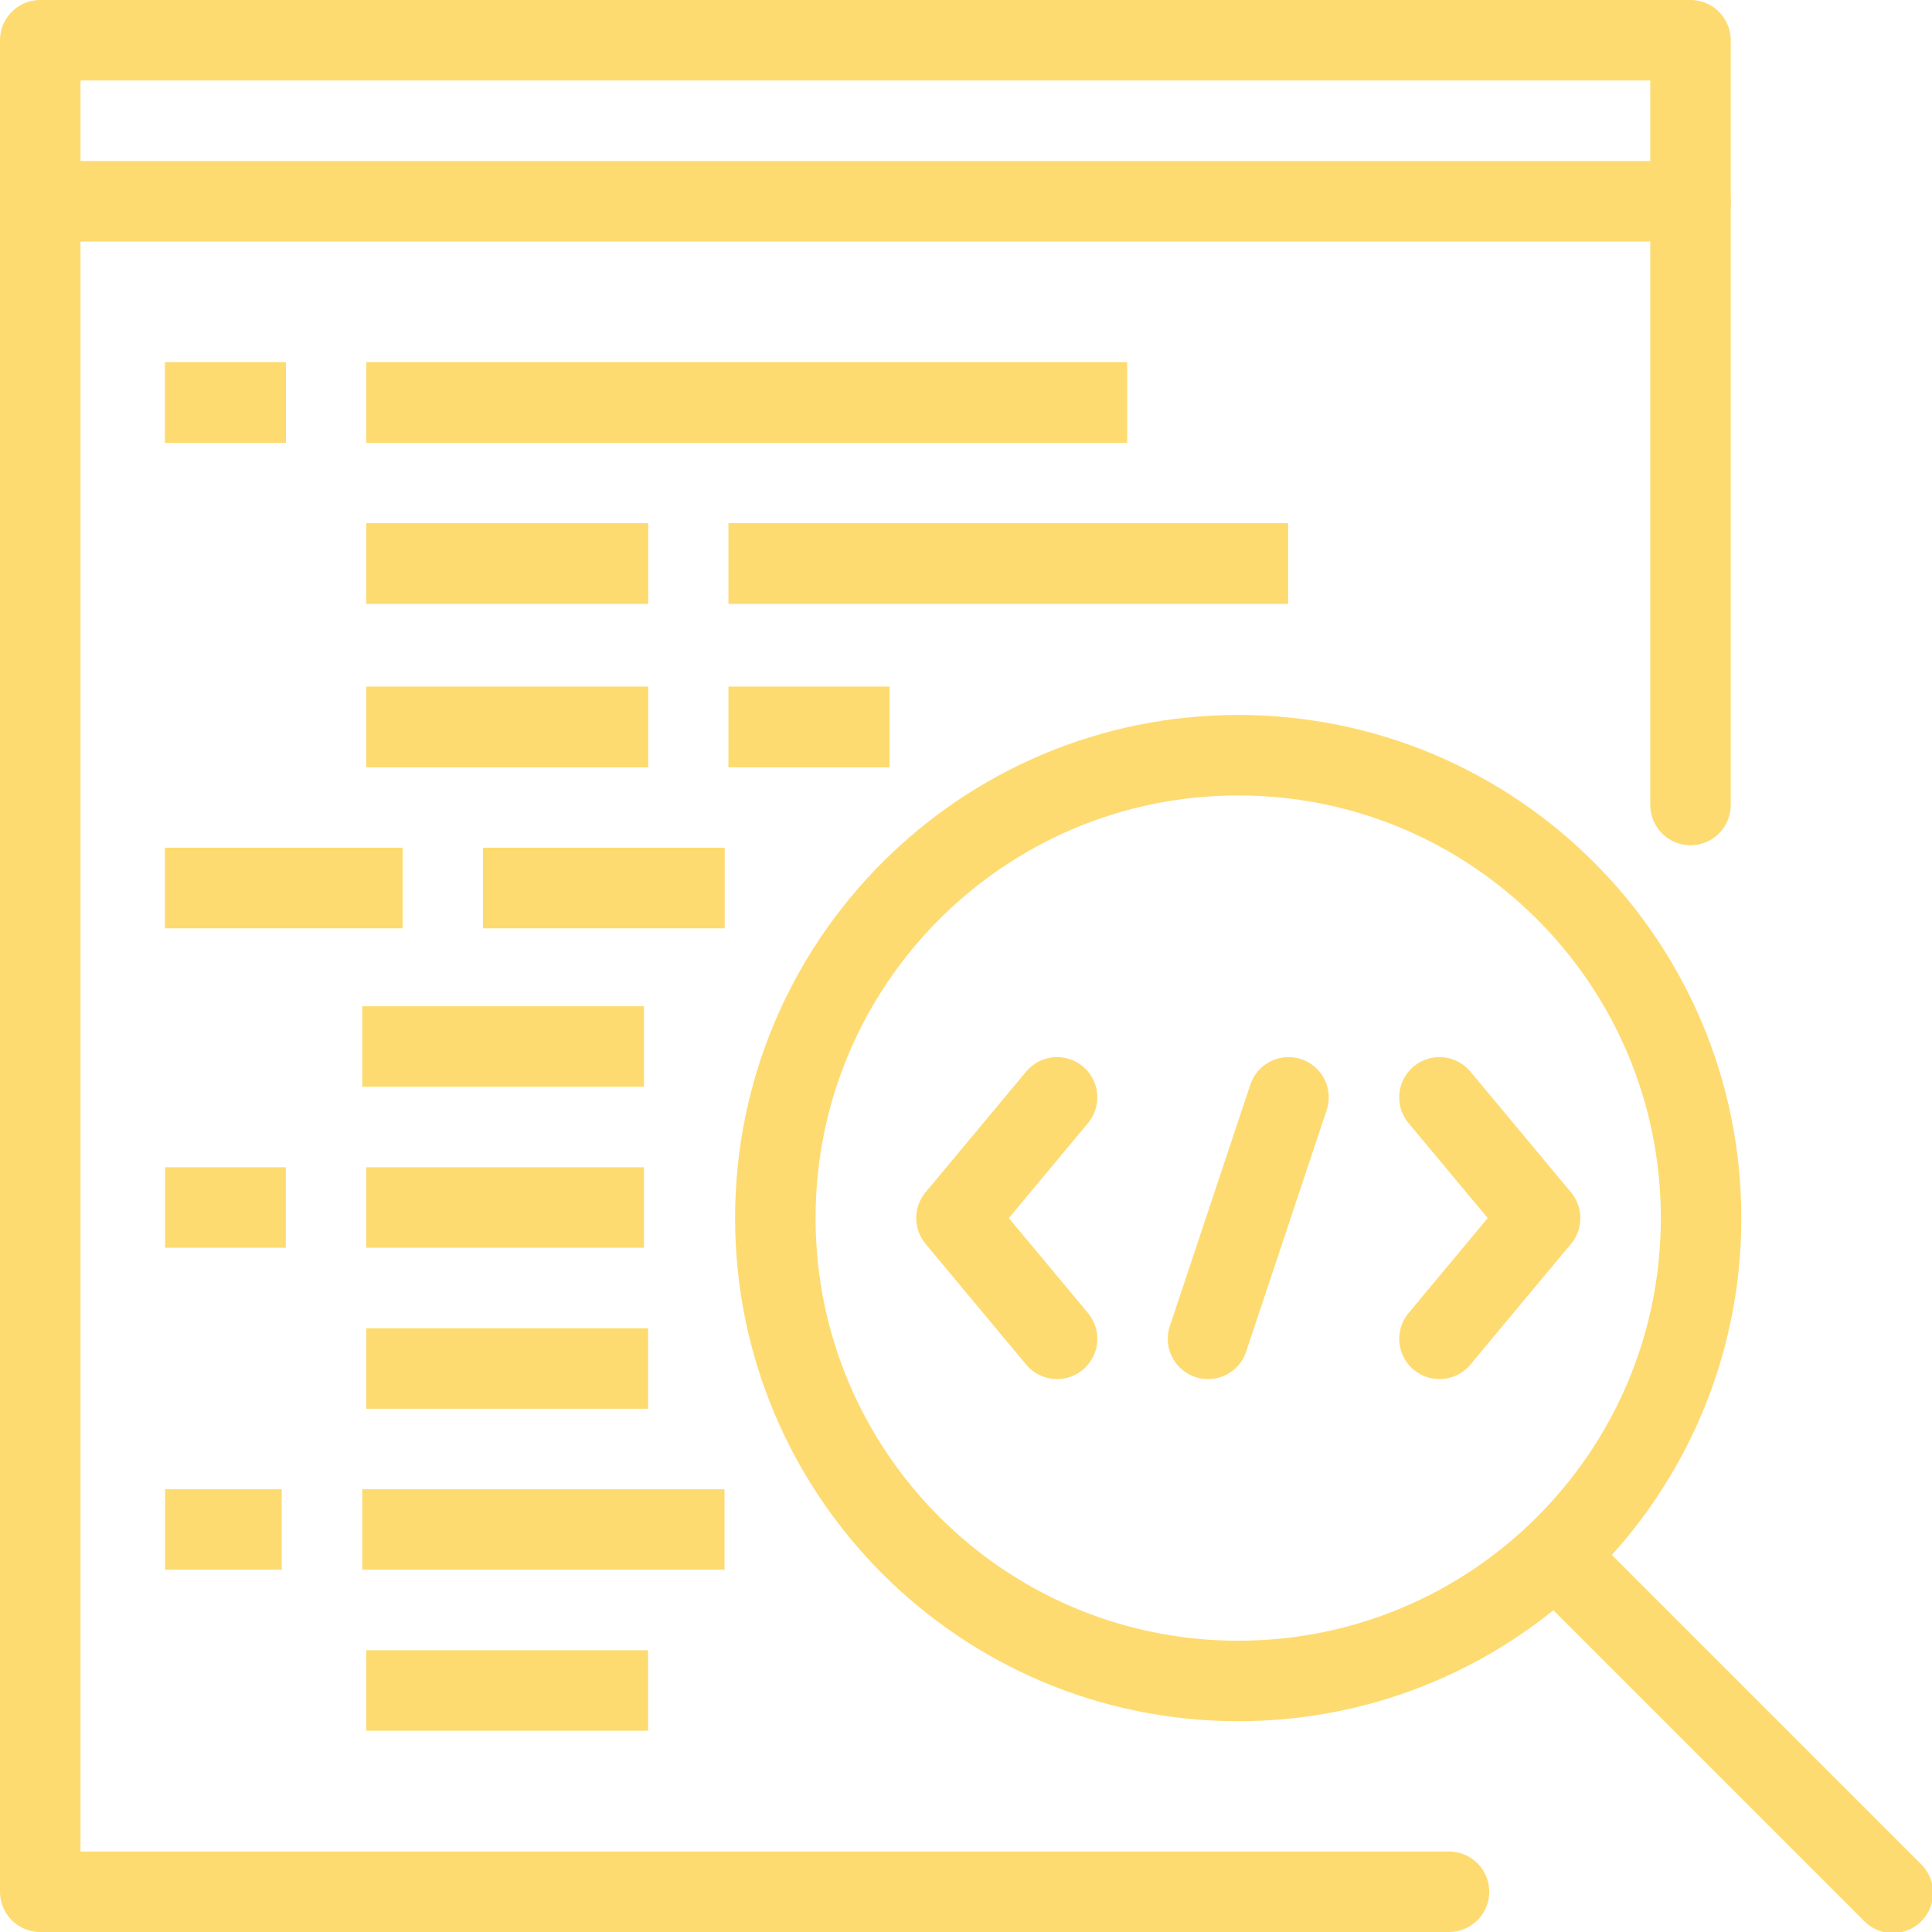
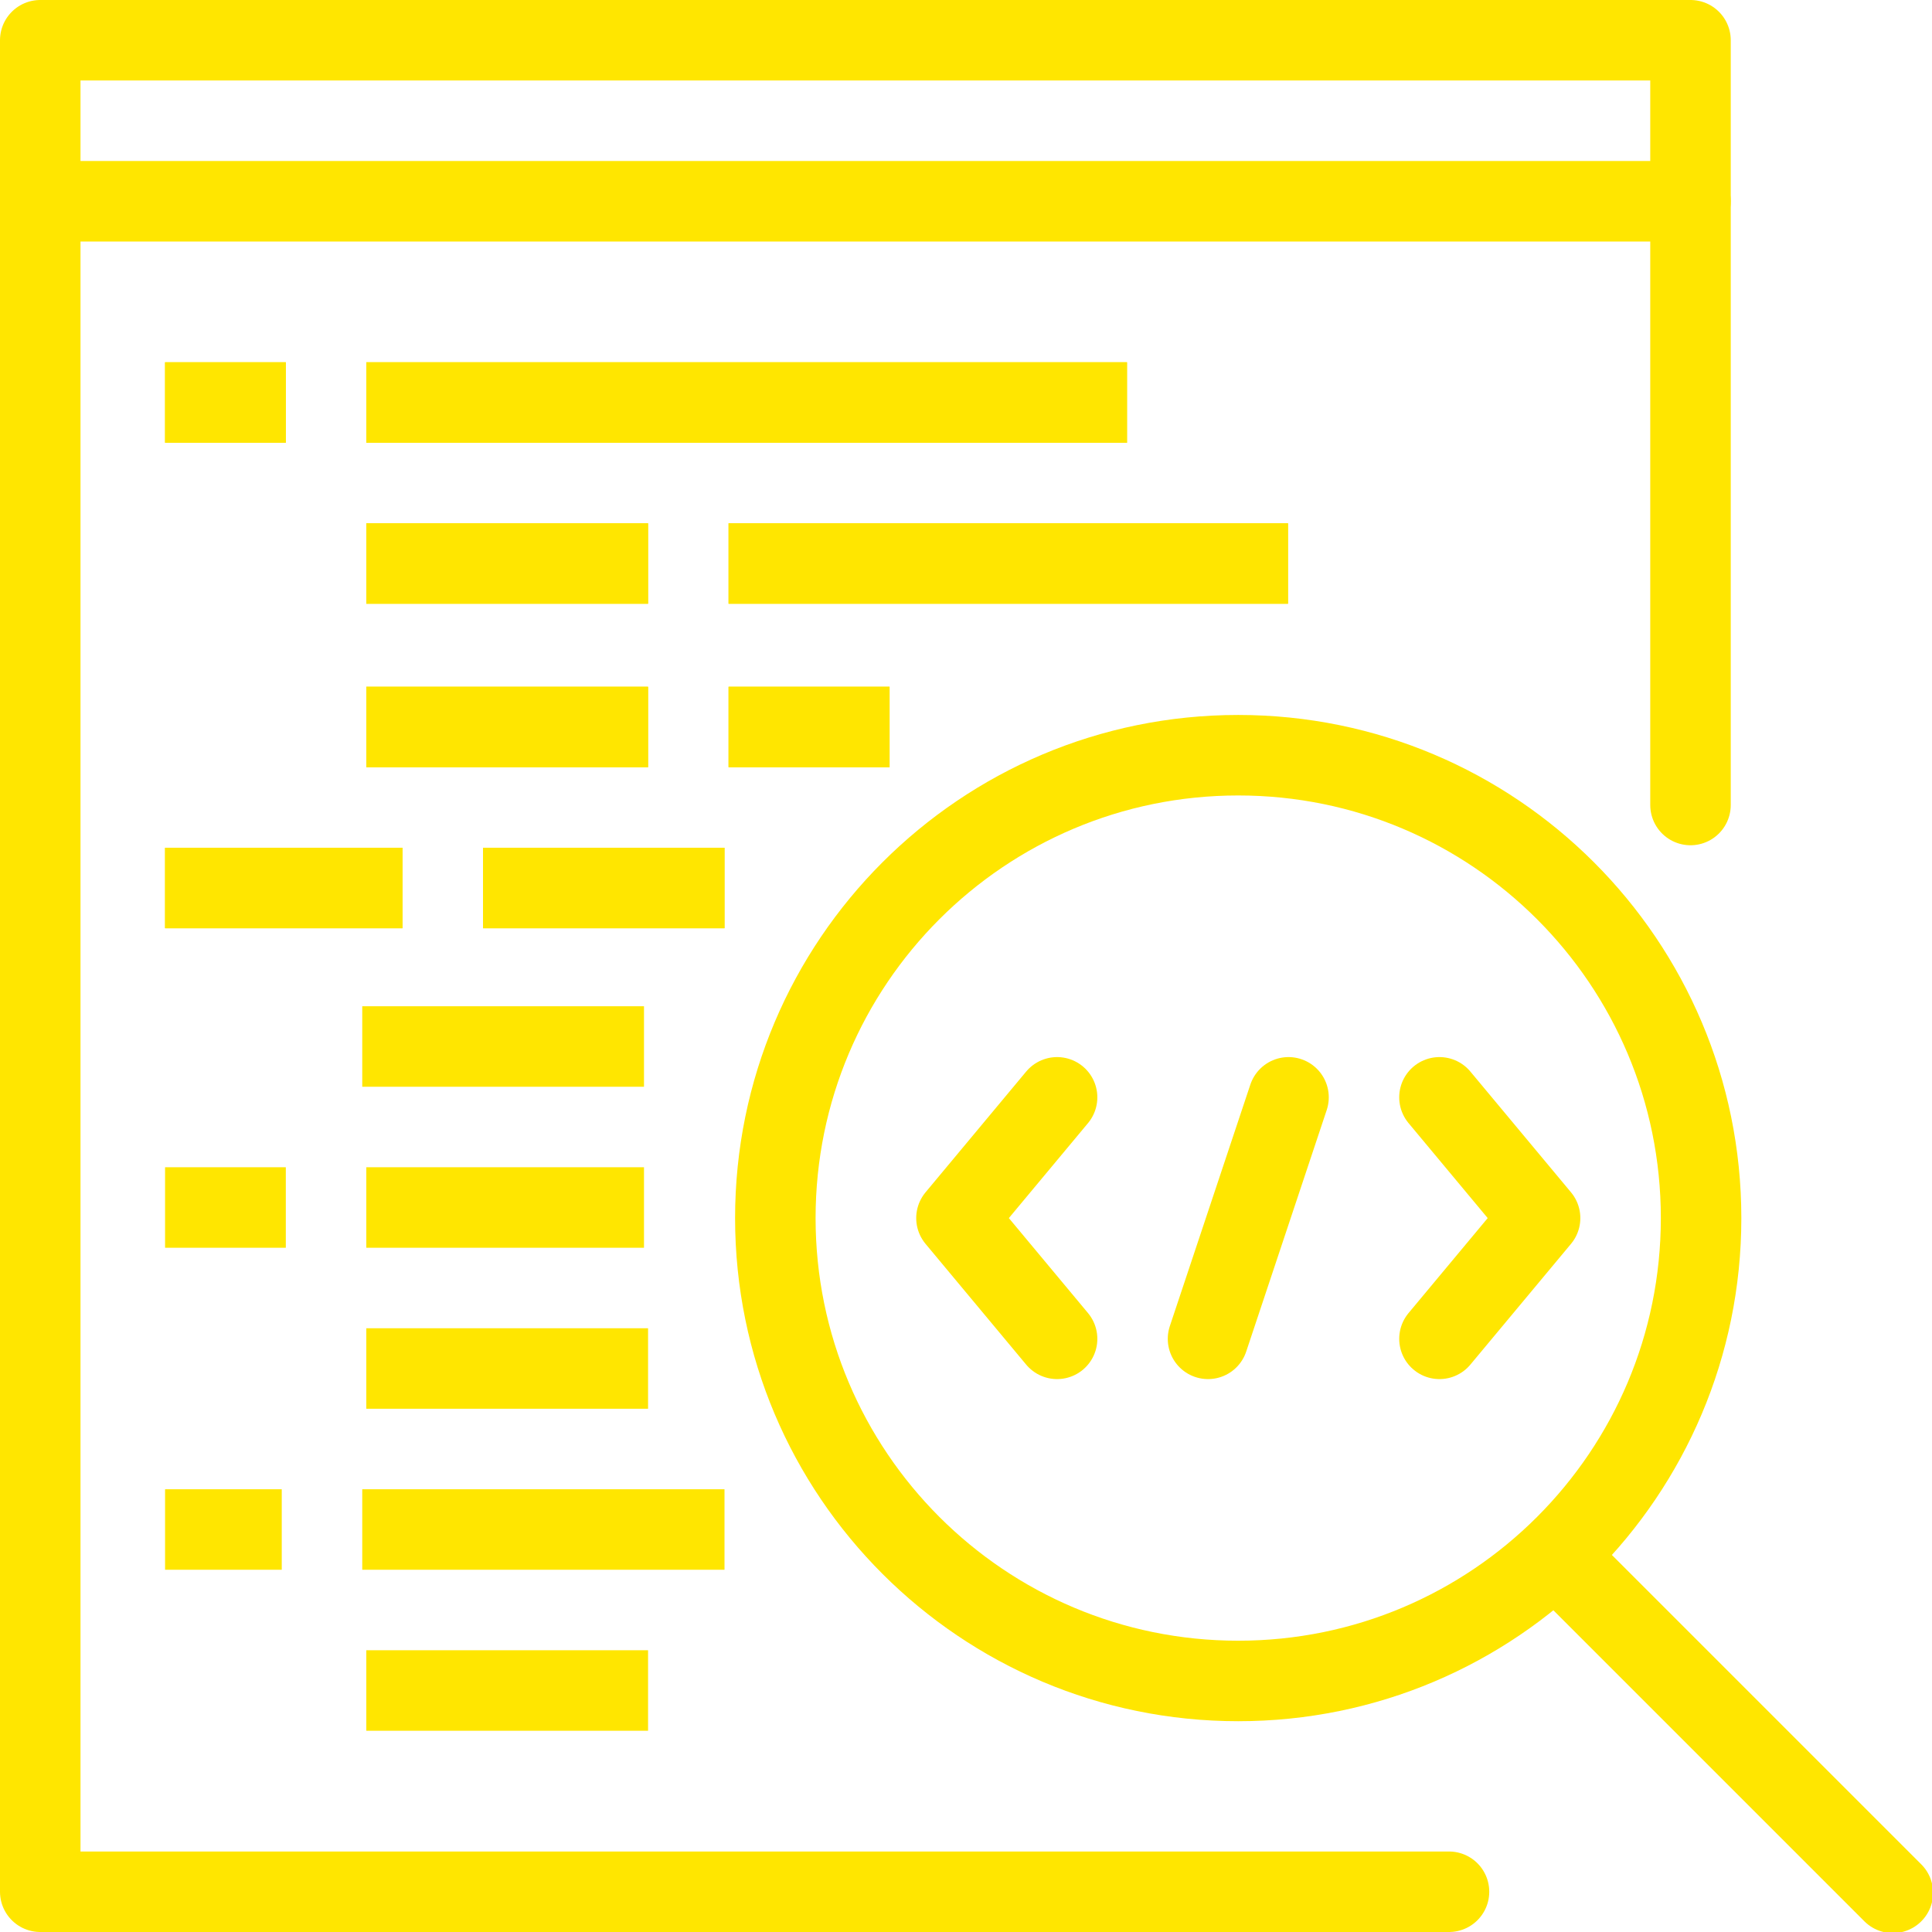
<svg xmlns="http://www.w3.org/2000/svg" width="800px" height="800px" viewBox="0 0 48 48" data-name="Layer 1" id="Layer_1" fill="#000000">
  <g id="SVGRepo_bgCarrier" stroke-width="0" />
  <g id="SVGRepo_tracerCarrier" stroke-linecap="round" stroke-linejoin="round" />
  <g id="SVGRepo_iconCarrier">
    <defs>
-       <style> .cls-1, .cls-2 { fill: none; stroke: #fedb71; stroke-width: 2px; } .cls-1 { stroke-linecap: round; stroke-linejoin: round; } .cls-2 { stroke-miterlimit: 10; } </style>
+       <style> .cls-1, .cls-2 { fill: none; stroke: #FFE600; stroke-width: 2px; } .cls-1 { stroke-linecap: round; stroke-linejoin: round; } .cls-2 { stroke-miterlimit: 10; } </style>
    </defs>
    <line class="cls-1" x1="42" x2="1" y1="5" y2="5" />
    <g>
      <line class="cls-2" x1="18.101" x2="22.101" y1="18.062" y2="18.062" />
      <line class="cls-2" x1="16.101" x2="9.101" y1="18.062" y2="18.062" />
      <line class="cls-2" x1="4.101" x2="10" y1="22.062" y2="22.062" />
      <line class="cls-2" x1="12" x2="18" y1="22.062" y2="22.062" />
    </g>
    <g>
      <g>
        <polyline class="cls-1" points="26.263 27.263 23.763 30.263 26.263 33.263" />
        <polyline class="cls-1" points="35.763 27.263 38.263 30.263 35.763 33.263" />
        <line class="cls-1" x1="30.013" x2="32.013" y1="33.263" y2="27.263" />
      </g>
      <circle class="cls-2" cx="30.763" cy="30.263" r="11.5" />
    </g>
    <line class="cls-1" x1="38.688" x2="47.027" y1="38.688" y2="47.027" />
    <g>
      <line class="cls-2" x1="18.101" x2="22.101" y1="18.062" y2="18.062" />
      <line class="cls-2" x1="16.101" x2="9.101" y1="18.062" y2="18.062" />
      <line class="cls-2" x1="4.101" x2="10" y1="22.062" y2="22.062" />
      <line class="cls-2" x1="12" x2="18" y1="22.062" y2="22.062" />
    </g>
    <g>
      <g>
        <line class="cls-2" x1="4.101" x2="7.101" y1="30" y2="30" />
        <line class="cls-2" x1="9.101" x2="16" y1="30" y2="30" />
      </g>
      <line class="cls-2" x1="16.101" x2="9.101" y1="34" y2="34" />
      <line class="cls-2" x1="4.101" x2="7" y1="38" y2="38" />
      <line class="cls-2" x1="9" x2="18" y1="38" y2="38" />
    </g>
    <line class="cls-2" x1="9" x2="16" y1="26" y2="26" />
    <line class="cls-2" x1="16.101" x2="9.101" y1="42" y2="42" />
    <line class="cls-2" x1="4.101" x2="7.101" y1="10" y2="10" />
    <line class="cls-2" x1="9.101" x2="28" y1="10" y2="10" />
    <line class="cls-2" x1="4.101" x2="7.101" y1="10" y2="10" />
    <line class="cls-2" x1="9.101" x2="28" y1="10" y2="10" />
    <line class="cls-2" x1="18.101" x2="32" y1="14" y2="14" />
    <line class="cls-2" x1="16.101" x2="9.101" y1="14" y2="14" />
    <line class="cls-2" x1="18.101" x2="32" y1="14" y2="14" />
    <line class="cls-2" x1="16.101" x2="9.101" y1="14" y2="14" />
    <polyline class="cls-1" points="42 20 42 1 1 1 1 47 36 47" />
  </g>
</svg>
